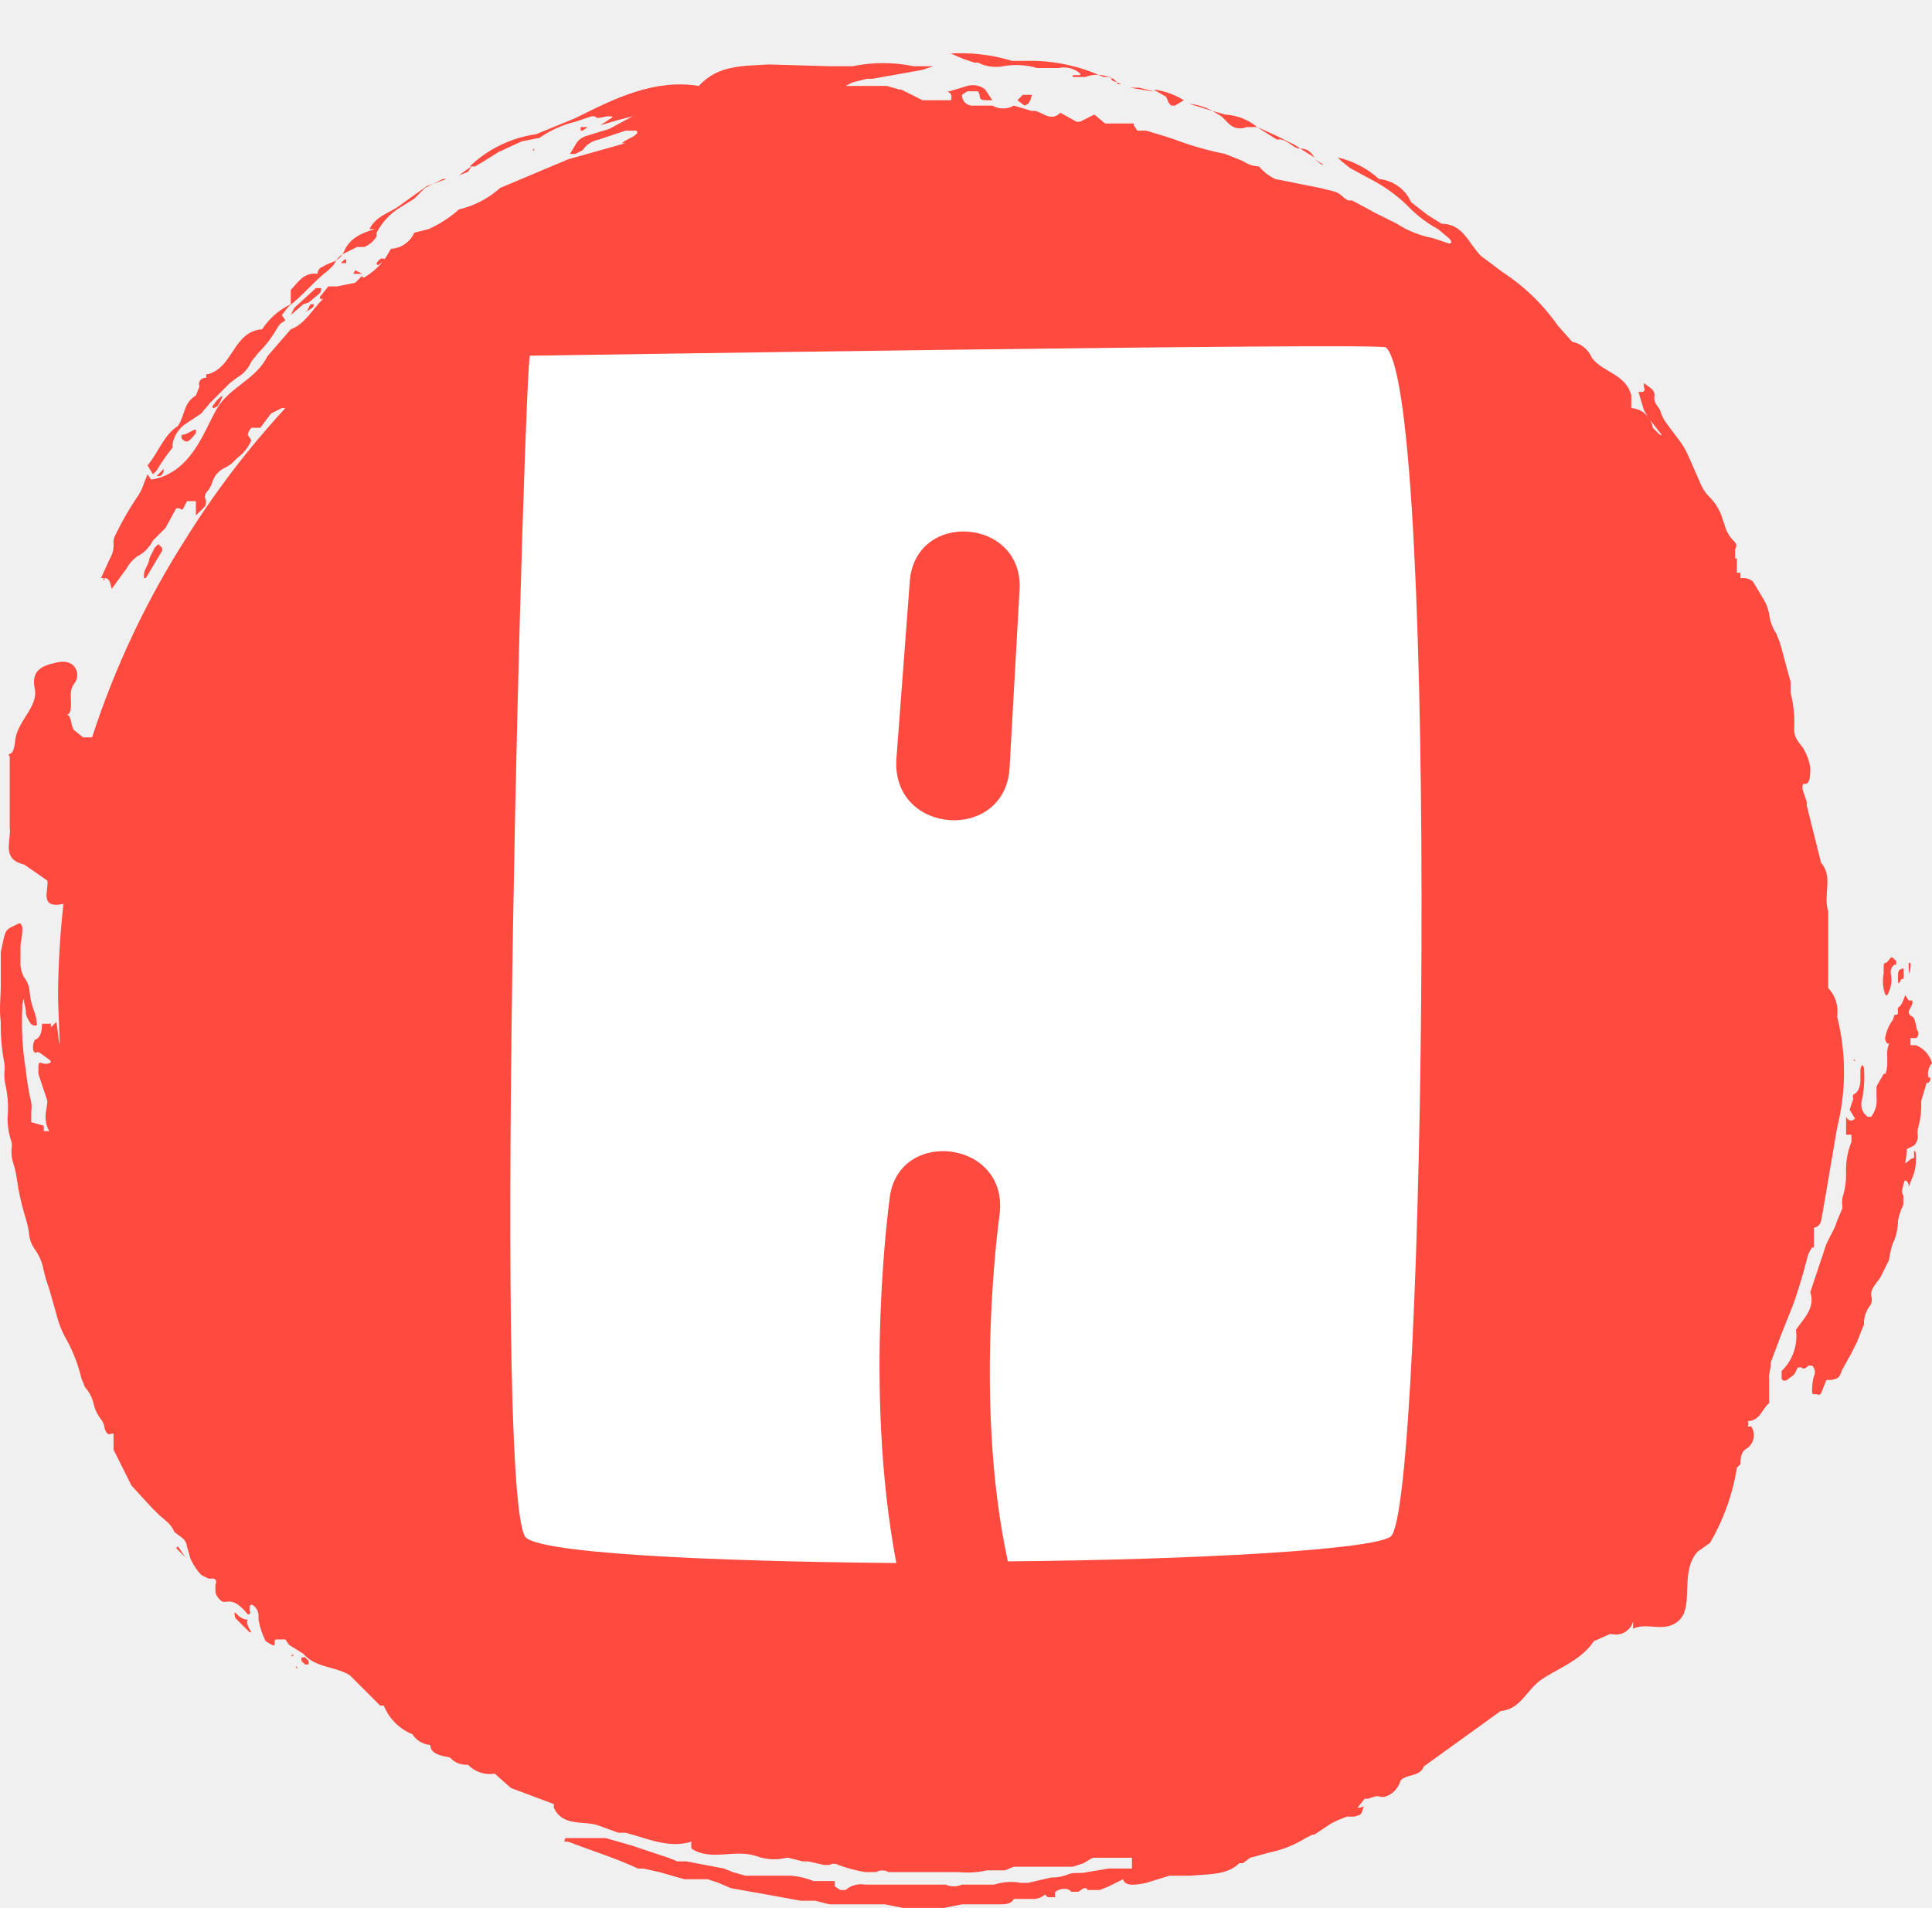
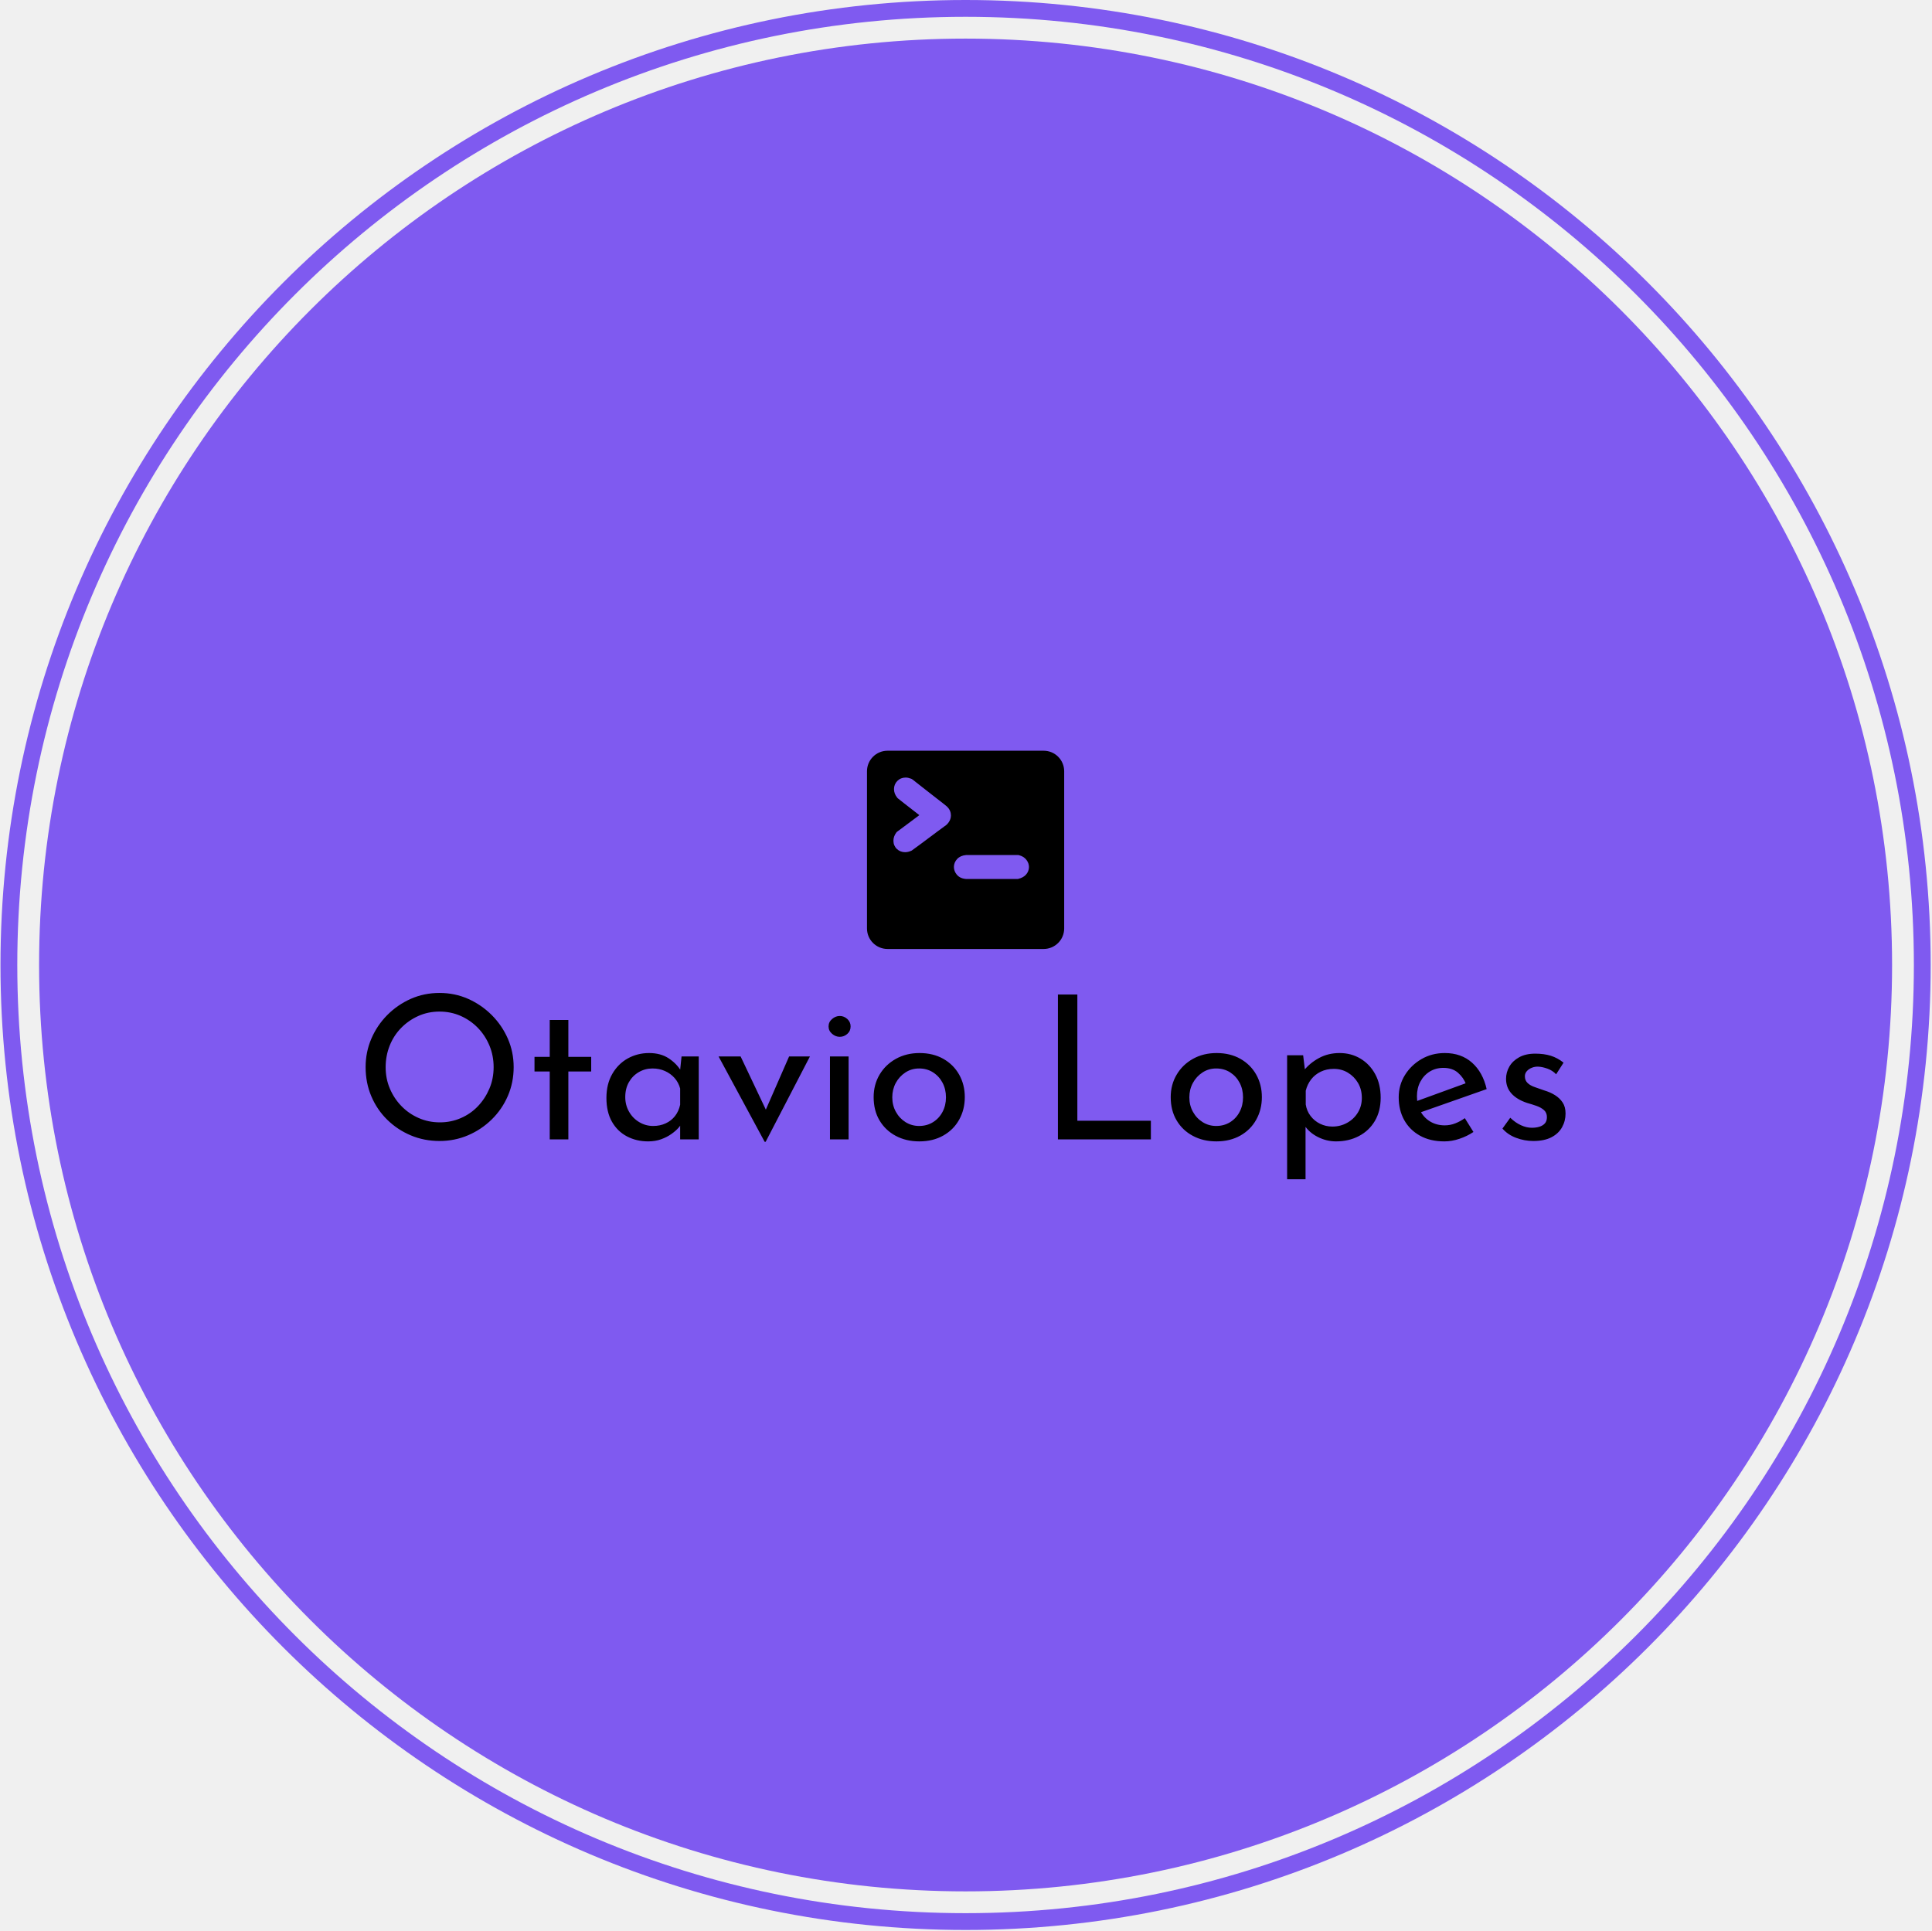
- <svg xmlns="http://www.w3.org/2000/svg" width="308.761" height="304.916" viewBox="0 0 106.008 104.687" class="css-1j8o68f" version="1.1" id="svg23">
-   <defs id="SvgjsDefs2684" />
-   <g id="SvgjsG2685" featurekey="rootContainer" transform="matrix(0.9820593,0,0,0.9820593,-0.05456052,0)" fill="#ff4a3f">
-     <g id="g17">
-       <path d="M19.8 15.3h.5l-.4-.2zm.5.1zm.8-.7c0 .1 0 .1.1.1l.4-.3c-.2-.1-.3-.1-.5.2zm.4-.2zm-4.1 2.3zm-.2.6l.3-.2c.1-.1.1-.2.1-.2h-.2l-.2.4c-.1-.1-.1 0 0 0zm2.2-2.9h-.1l-.2.2h.3zm-2.1 2.4l.6-.5c.1-.1.1-.2.1-.3h-.3l-1.2 1.1-.2.4.7-.6zm-1.1.8z" id="path3" />
-       <path d="M9.7 25v-.2a1.7 1.7 0 0 1 .7-1.1l.9-.6.5-.6.7-.7.4-.4.4-.3a1.9 1.9 0 0 0 .8-.9l.4-.5a5.9 5.9 0 0 0 1-1.3l.2-.3.3-.2-.2-.3.4-.5c.8-.6 1.4-1.4 2.2-2l.3-.3a1.4 1.4 0 0 1 .5-.6l.8-.4h.4a1.4 1.4 0 0 0 .7-.6V13a3.5 3.5 0 0 1 1.3-1.4l.8-.5.2-.2.4-.4 1-.5h.2l-1.1.4-1.4 1c-.6.5-1.4.6-1.8 1.4h.3c-.7.2-1.4.5-1.7 1.2s-.8.6-1.2.9a.4.4 0 0 0-.3.4c-.8-.1-1.1.5-1.5.9v.8a3.9 3.9 0 0 0-1.6 1.4c-1.6.1-1.6 2.1-3 2.5h-.1a.2.2 0 0 0 0 .2c-.3 0-.5.2-.4.5l-.2.5c-.7.4-.6 1.1-1 1.7-.8.5-1.1 1.5-1.7 2.2l.3.5.2-.2a11.6 11.6 0 0 1 .9-1.3zM53.9 3.3l.6.2h.2a2.2 2.2 0 0 0 1.4.2 4.1 4.1 0 0 1 1.9.1h1.2a1.4 1.4 0 0 1 1.2.3.1.1 0 0 1 0 .1H60a.1.1 0 0 0 0 .1h.7a1.8 1.8 0 0 1 1.3 0c.2 0 .1.1.2.2l.5.2h-.2c-.2-.4-.5-.4-.8-.4a9.7 9.7 0 0 0-4.3-.9h-.8A9.8 9.8 0 0 0 53 3h.2zm7.3 3.1zM50.3 4.7zm10.9 1.7h.2-.2zM19 14.7zm32.1-10zm17.6 2.2a.9.9 0 0 0 1 .2h.6a3.1 3.1 0 0 0-1.8-.7l-.7-.2.5.3zm-3.4-1.3c0 .1.1.2.2.3h.2l.5-.3a4.2 4.2 0 0 0-1.7-.6l.7.4zm7.4 2.7l.8.5c-.2-.3-.4-.5-.8-.5z" id="path5" />
-       <path d="M99 76.1l.6-1.6.6-1.5c.2-.5.6-1.8.8-2.6a1.7 1.7 0 0 1 .3-.7h.1v-1.1c.5-.1.4-.6.5-.9l.8-4.7a12.7 12.7 0 0 0 0-6.2 1.9 1.9 0 0 0-.5-1.6v-4.3c-.3-.9.3-1.9-.4-2.7L101 45a.4.4 0 0 0 0-.2l-.2-.6a.5.5 0 0 1 0-.4h.1c.3 0 .3-.5.3-.9a3 3 0 0 0-.4-1.1l-.3-.4a1.1 1.1 0 0 1-.2-.7 6.7 6.7 0 0 0-.2-2v-.6c-.2-.7-.4-1.5-.6-2.2l-.2-.5a2.5 2.5 0 0 1-.4-1.1 2.5 2.5 0 0 0-.3-.8l-.6-1a.8.8 0 0 0-.6-.2h-.1V32h-.2v-.8H97V31a.4.4 0 0 0 0-.1v-.2c.1-.2.1-.3-.1-.5a1.8 1.8 0 0 1-.4-.6l-.2-.6a2.9 2.9 0 0 0-.7-1.2 2.2 2.2 0 0 1-.5-.7l-.7-1.6a4.3 4.3 0 0 0-.6-1l-.6-.8a2.4 2.4 0 0 1-.4-.8l-.2-.3a.6.6 0 0 1-.1-.5.5.5 0 0 0-.2-.4l-.4-.3v.2c.1.2 0 .3-.1.3h-.2l.3 1 .3.5.7.9h-.1l-.2-.2-.2-.2a1.3 1.3 0 0 0-1.2-1.1v-.7c-.3-1.2-1.6-1.3-2.2-2.1a1.5 1.5 0 0 0-1.1-.9l-.8-.9a11.3 11.3 0 0 0-3.1-3l-.8-.6-.4-.3c-.7-.7-1-1.8-2.2-1.8l-.8-.5-.9-.7a2.2 2.2 0 0 0-1.8-1.3 5.1 5.1 0 0 0-2.3-1.2l.2.2.5.4 1.3.7a8.5 8.5 0 0 1 2.1 1.6 6.8 6.8 0 0 0 1.5 1.1l.6.5c.1.1.2.2.1.3H81l-.9-.3a5.6 5.6 0 0 1-2-.8l-1.2-.6-1.3-.7h-.2c-.3-.1-.4-.4-.8-.5l-.8-.2-2.5-.5a2.6 2.6 0 0 1-.9-.7 1.7 1.7 0 0 1-.9-.3l-1-.4a18.1 18.1 0 0 1-2.8-.8l-.6-.2-1-.3h-.5l-.2-.3v-.1h-1.6l-.6-.5-.4.2-.4.2h-.2l-.9-.5c-.6.6-1.1-.2-1.6-.1l-1-.3a1.2 1.2 0 0 1-1.2 0h-1.2a.6.6 0 0 1-.5-.6l.3-.2h.6a.7.7 0 0 1 .1.3c0 .2.2.2.5.2h.2l-.4-.6a1.1 1.1 0 0 0-1-.2l-1 .3H53c.3.2.2.3.2.5h-1.6l-.4-.2-.8-.4h-.1l-.7-.2h-2.3l.4-.2.8-.2h.3l1.7-.3 1.1-.2.6-.2h-1.1a8.4 8.4 0 0 0-3.4 0h-1.3L43 3.6c-1.4.1-2.8 0-3.9 1.2-2.5-.4-4.7.7-6.9 1.8l-2.2.9a6.7 6.7 0 0 0-3.7 1.8h.3l.5-.3.8-.5 1.3-.6 1-.2a6 6 0 0 1 2-.9l.9-.3h.2c.1.2.5 0 .7 0h.2c.1 0 .1.1 0 .1l-.6.4 1-.3.8-.2-1.3.7-1.3.4a1 1 0 0 0-.6.5l-.3.5h.3l.4-.2a1.4 1.4 0 0 1 .9-.6l1.5-.5h.5a.1.1 0 0 1 .1.2c-.2.2-.6.3-.8.5h.2l-3.2.9-3.8 1.6a5.2 5.2 0 0 1-2.3 1.2 6.6 6.6 0 0 1-1.7 1.1l-.8.2a1.5 1.5 0 0 1-1.3.9l-.3.5a3.7 3.7 0 0 1-1.2 1.1h-.1v-.1l-.2.2-.2.2-1 .2h-.5l-.4.5c-.1.1-.1.2 0 .2h.1c-.6.6-1 1.4-1.8 1.7L15 19.9c-.6 1.2-1.8 1.6-2.6 2.6s-1.4 3.9-3.9 4.3l-.2-.3-.2.5a2.7 2.7 0 0 1-.4.8 16.9 16.9 0 0 0-1.2 2.1.8.8 0 0 0-.1.5 1.4 1.4 0 0 1-.2.8l-.5 1.1h.2c.3 0 .3.3.4.6l.8-1.1a2.2 2.2 0 0 1 .6-.7 2 2 0 0 0 .9-.9l.3-.3.4-.4.6-1.1h.2c.1.1.1.1.2 0l.2-.4h.5v.8l.5-.5a.5.5 0 0 0 0-.5.4.4 0 0 1 .1-.3 1.5 1.5 0 0 0 .3-.5 1.3 1.3 0 0 1 .8-.9l.3-.2.3-.3a2.4 2.4 0 0 0 .8-1l-.2-.3c0-.1.1-.3.2-.4h.5l.6-.8.6-.3h.2a48.8 48.8 0 0 0-5.5 7.2h-.1.1a48.4 48.4 0 0 0-5.3 11.2h-.5l-.5-.4c-.2-.2-.1-.7-.4-.9h.1c.3-.5-.1-1.2.3-1.7s.1-1.4-.9-1.2-1.5.5-1.3 1.5-1 1.8-1.1 2.9-.5.5-.3.9v3.9c.1.8-.5 1.8.8 2.1l1.3.9c.1.5-.5 1.6.9 1.3a49.2 49.2 0 0 0-.3 5c0 1.1.1 2.2.1 3.3v-.4c-.1-.4-.1-.8-.2-1.3l-.3.3v-.2h-.5c0 .5-.1.8-.4.9a.9.9 0 0 0-.1.5c0 .1.1.3.2.2s.4.2.7.4-.2.3-.4.2-.2.1-.2.3v.3l.5 1.5c0 .3-.1.6-.1.9a1.7 1.7 0 0 0 .2.8h-.3v-.3l-.7-.2v-.6a1.5 1.5 0 0 0 0-.5 14.6 14.6 0 0 1-.3-1.8 16.6 16.6 0 0 1-.2-3.5.9.9 0 0 1 .1-.5v.2a2.9 2.9 0 0 1 .1.5.8.8 0 0 0 .1.4c.1.2.2.4.4.4s.1-.1.1-.2a2.1 2.1 0 0 0-.1-.5 4.2 4.2 0 0 1-.3-1.3 1.5 1.5 0 0 0-.3-.7 1.6 1.6 0 0 1-.2-.9v-.8c0-.3.1-.6.1-.9a.5.5 0 0 0-.1-.4h-.1c-.8.4-.7.2-1 1.6V55c0 .7-.1 1.4 0 2.1a10.8 10.8 0 0 0 .2 2.3 1.8 1.8 0 0 1 0 .5 3.1 3.1 0 0 0 .1.9 5.9 5.9 0 0 1 .1 1.3 3.9 3.9 0 0 0 .2 1.7 1.2 1.2 0 0 1 0 .4 2.1 2.1 0 0 0 .1.8 4.9 4.9 0 0 1 .2.9 14 14 0 0 0 .5 2.2 5 5 0 0 1 .2 1 1.7 1.7 0 0 0 .3.7 2.9 2.9 0 0 1 .5 1.2 8.5 8.5 0 0 0 .3 1l.4 1.4a5.4 5.4 0 0 0 .6 1.5 8.5 8.5 0 0 1 .8 2.1l.2.5a2.1 2.1 0 0 1 .5 1 2.1 2.1 0 0 0 .4.8 1 1 0 0 1 .2.5c.1.3.2.4.4.3h.1v.9l.5 1 .5 1 1.1 1.2.4.4c.3.3.7.5.9 1l.4.3a.7.7 0 0 1 .3.5l.2.7a3.3 3.3 0 0 0 .6.9l.4.2h.3a.2.2 0 0 1 .1.3 2.5 2.5 0 0 0 0 .5.9.9 0 0 0 .4.5h.2c.4-.1.8.2 1.2.7h.1c0-.1.1-.1 0-.2v-.2c0-.1.1-.2.2-.1a.7.7 0 0 1 .3.6v.2a4.3 4.3 0 0 0 .4 1.2c.5.3.5.3.5.1s0-.2.2-.2h.4l.2.3.8.5c.7.8 1.8.7 2.6 1.2l1.7 1.7h.2a2.9 2.9 0 0 0 1.6 1.6 1.3 1.3 0 0 0 1 .6c0 .5.6.6 1.1.7a1.2 1.2 0 0 0 .8.4h.2a1.7 1.7 0 0 0 1.5.5l.9.8 2.4.9v.2c.5 1.1 1.7.7 2.5 1l1.1.4h.4c1.2.3 2.4.9 3.7.5a.7.7 0 0 0 0 .4c1.1.7 2.4 0 3.6.4a2.9 2.9 0 0 0 1.7.1h.1l.8.2h.3l.9.2h.3a.5.5 0 0 1 .5 0 7.9 7.9 0 0 0 1.5.4h.6a.7.7 0 0 1 .7 0h3.9a5 5 0 0 0 1.6-.1h1l.5-.2H60l.6-.2.5-.3h2.2v.6H62l-1.2.2c-.4.1-.7 0-1 .1a2.4 2.4 0 0 1-1 .2l-1.3.3h-.4a3.1 3.1 0 0 0-1.5.1h-1.8a1.1 1.1 0 0 1-.9 0h-4.5a1.3 1.3 0 0 0-1.1.3H47l-.3-.2v-.3h-1.2a4.1 4.1 0 0 0-1.3-.3h-2.5l-.7-.2-.5-.2-2.1-.4h-.5l-.5-.2-2.1-.7-1.4-.4h-2.2c-.1 0-.1.1-.1.2h.2c1.3.5 2.6.9 3.9 1.5h.3l.9.2 1.4.4h1.3l.6.2.7.3 1.7.3 1.1.2 1.1.2h.8l.8.2h3.1l1 .2h2.3l1-.2H56c.4 0 .6-.1.7-.3h1a1 1 0 0 0 .8-.3c-.1.1 0 .1.1.2h.4v-.2c0-.1 0-.1.2-.2s.6-.1.7.1h.4l.3-.2c.2 0 .2 0 .2.1h.7l.5-.2.8-.4c.1.3.4.4 1.3.2l1.3-.4h1.2c.9-.1 2 0 2.7-.7h.2l.4-.3 1.1-.3a6.1 6.1 0 0 0 2-.8l.4-.2h.1l.9-.6.4-.2.5-.2h.4c.4-.1.4-.1.5-.4s0-.1-.2-.1h-.1l.4-.5h.2c.3-.1.5-.2.7-.1h.2a1.3 1.3 0 0 0 .9-.9c.3-.4 1.1-.2 1.3-.8l4.3-3.1c1.1-.1 1.4-1.1 2.2-1.7s2.3-1.1 3-2.2l.9-.4h.1a1 1 0 0 0 1.2-.7v.4c.8-.4 1.8.3 2.6-.5s0-2.7 1-3.8l.7-.5a12.1 12.1 0 0 0 1.5-4.2l.2-.2c0-.3 0-.7.4-.9a.9.9 0 0 0 .2-1.2h-.2a.3.3 0 0 0 0-.3c.7 0 .8-.7 1.2-1V77a.5.5 0 0 1 0-.2 3.8 3.8 0 0 0 .1-.7zM5.9 32.2z" id="path7" />
-       <path d="M26.4 9.3l-.3.2-.4.3.5-.2zm6.1-2h.1l.3-.2h-.4zm-2.6 1l-.1.1h.1v-.1zm-1.5 1.4zm1.3-.2zm-6.3 3.1zM9.2 26.2l-.4.4H9a.4.4 0 0 0 .2-.4zm3-3.5a2.1 2.1 0 0 0 .3-.6 1.5 1.5 0 0 0-.5.5c-.1.1-.1.2 0 .2zM11 24.2V24c-.2 0-.5.3-.8.3v.2c.3.3.4.2.8-.3zm3 66.2zM73.9 9.2h.1l-.5-.3zm-2.5-1.4c.5-.1.8.4 1.2.5h.1l-.3-.2-1-.5-1.1-.5.3.2zM52.8 3.1zm11.7 2h-.1l-1.2-.2h.5zm2 .7l1.3.4a3.3 3.3 0 0 0-1.3-.4zm-9 0a1 1 0 0 0 .2-.5h-.5l-.3.3.4.3zm9 1.6zM49.9 4.2zm2.9.7zM48.5 4zm13.8 2.1a.5.5 0 0 0 0 .1zm44.8 52.3h-.3V58h.3c.1 0 .2-.3.1-.4s-.1-.7-.3-.8a.3.3 0 0 1-.2-.3l.2-.4a.4.4 0 0 0 0-.2h-.2l-.2-.3c-.1.3-.2.6-.4.7a.5.5 0 0 0 0 .2c0 .1 0 .2-.1.2h-.1a1.1 1.1 0 0 1-.1.3 2.3 2.3 0 0 0-.4.9.4.4 0 0 0 .1.4h.1a1.7 1.7 0 0 0-.1.8v.4a1.8 1.8 0 0 1-.1.5h-.1l-.4.7v.6a1.5 1.5 0 0 1-.3 1.1h-.2l-.2-.2a.9.9 0 0 1-.1-.8 6.5 6.5 0 0 0 .1-1.7c0-.1-.1-.2-.1-.2a.5.5 0 0 0-.1.3v.6c0 .2-.1.6-.3.7s-.1.2-.1.3l-.2.6.3.5c-.2.2-.4.1-.5-.1v1h.3v.4a4.2 4.2 0 0 0-.3 1.4 3.3 3.3 0 0 0 0 .4 4 4 0 0 1-.2 1.3 2 2 0 0 0 0 .6l-.3.7a3.2 3.2 0 0 1-.3.7l-.3.6-.9 2.7c.3.9-.4 1.5-.8 2.1a2.7 2.7 0 0 1-.8 2.3v.4c0 .1.1.2.3.1l.4-.3.2-.4h.2c.1.1.2.1.4-.1h.2a.5.5 0 0 1 .1.6 2.9 2.9 0 0 0-.1.8c0 .1 0 .2.1.2h.2c.1.1.2 0 .3-.3l.2-.5h.3c.4-.1.4-.1.6-.6l.5-.9.3-.6.4-1a1.6 1.6 0 0 1 .3-1 .6.6 0 0 0 .1-.6c0-.2 0-.3.2-.6l.3-.4.5-1a4.7 4.7 0 0 1 .2-.9 3 3 0 0 0 .3-1.3 3.8 3.8 0 0 1 .3-.9v-.5c-.1-.2-.1-.2 0-.6s.1-.2.2-.2a.4.4 0 0 1 .1.3l.2-.5a2.3 2.3 0 0 0 .2-.9v-.3c0-.1 0-.3-.1-.3v.4c-.2 0-.3.2-.5.3a6.4 6.4 0 0 0 .1-.8l.4-.2a.7.7 0 0 0 .2-.6 1.4 1.4 0 0 1 0-.3 4.8 4.8 0 0 0 .2-1.4v-.2l.3-1h.1a.3.3 0 0 0 .1-.3h-.1a.9.9 0 0 1 .2-.8 1.5 1.5 0 0 0-.9-1zm-1.2 7.8zm-.2-9.9zm0 0zM9.1 30.8a.3.3 0 0 0 0-.2l-.2-.2-.2.2-.3.6c0 .3-.3.6-.3.9v.2h.1zm96.3 24.8h.1a1.7 1.7 0 0 0 .2-1.2.5.5 0 0 1 .2-.5h.1v-.2l-.2-.2h-.1c-.1.1-.2.3-.3.3s-.1.1-.1.3v.3a2.2 2.2 0 0 0 .1 1.2zM13.2 90.1c-.1 0 0 .2 0 .3l.8.8h.1c-.2-.3-.3-.6-.2-.7a.9.9 0 0 1-.5-.2zm.8.3zm92.3-35.7h.1a2 2 0 0 0 0-.6c-.3.1-.3.1-.3.6s.1.1.2 0z" id="path9" />
-       <path d="M106.7 62a.6.6 0 0 0 .1-.5c0-.1-.1-.2-.1-.1h-.2v.2c0 .4.1.5.2.4zm.1-8.2h-.1v.6a1 1 0 0 0 .1-.6zM17.1 92.6h-.2v.2l.2.2h.2v-.2zm86.6-33.3c0-.1 0-.1-.1-.1zM9.9 86.5l.5.5-.4-.6z" id="path11" />
-       <circle cx="10.5" cy="87.1" transform="rotate(-24.8 10.4 87.159)" id="circle13" />
-       <path d="M9.7 30.1h-.1v.2-.2h.1zm83.2-6.6l-.2-.3h-.1zm-14.7 77.1zM5.9 32.2zm-.1.2a.3.3 0 0 0 .1-.2v.2zm1.9-4.9zM61.5 2.4zm42.8 58.2v.1-.1zM16.4 92.5h-.1c.1.1.2 0 .1-.1zm.2.7h.1l-.1-.1v.1zm73.9-71.3zm15.2 34.4zM14.6 91.7zm92.1-37zm-.8 11.4zM34.6 0z" id="path15" />
-     </g>
-   </g>
-   <g id="SvgjsG2686" featurekey="nameFeature-0" transform="matrix(2.284354,0,0,2.284354,27.98006,-5.60952)" fill="#ffffff">
-     <path d="M9.6 16.48 l-0.32 4.24 c-0.08 1.8 2.6 1.96 2.72 0.2 l0.24 -4.28 c0.12 -1.76 -2.56 -1.96 -2.64 -0.16 z M0.48 11 l0 0 c0.04 0 20.48 -0.32 20.56 -0.2 c1.28 1.12 0.96 27.8 0.12 28.56 c-0.4 0.32 -4.64 0.56 -9.2 0.6 c-0.84 -3.84 -0.2 -8.32 -0.2 -8.32 c0.24 -1.8 -2.44 -2.12 -2.64 -0.4 c0 0.04 -0.64 4.52 0.16 8.76 c-4.56 -0.04 -8.68 -0.24 -8.92 -0.64 c-0.8 -1.44 0 -28.28 0.12 -28.36 z" id="path20" />
+ <svg xmlns="http://www.w3.org/2000/svg" version="1.1" width="2000" height="1999" viewBox="0 0 2000 1999">
+   <g transform="matrix(1,0,0,1,-0.4314869,-0.4312711)">
+     <svg viewBox="0 0 343 343" data-background-color="#ffffff" preserveAspectRatio="xMidYMid meet" height="1999" width="2000">
+       <g id="tight-bounds" transform="matrix(1,0,0,1,0.074,0.074)">
+         <svg viewBox="0 0 342.852 342.852" height="342.852" width="342.852">
+           <g>
+             <svg />
+           </g>
+           <g>
+             <svg viewBox="0 0 342.852 342.852" height="342.852" width="342.852">
+               <g>
+                 <path d="M0 171.426c0-94.676 76.75-171.426 171.426-171.426 94.676 0 171.426 76.75 171.426 171.426 0 94.676-76.75 171.426-171.426 171.426-94.676 0-171.426-76.75-171.426-171.426zM171.426 339.867c93.028 0 168.441-75.414 168.441-168.441 0-93.028-75.414-168.441-168.441-168.441-93.028 0-168.441 75.414-168.441 168.441 0 93.028 75.414 168.441 168.441 168.441z" data-fill-palette-color="tertiary" fill="#7f5af0" stroke="transparent" />
+                 <ellipse rx="164.569" ry="164.569" cx="171.426" cy="171.426" fill="#7f5af0" stroke="transparent" stroke-width="0" fill-opacity="1" data-fill-palette-color="tertiary" />
+               </g>
+               <g transform="matrix(1,0,0,1,64.84656,133.3633)">
+                 <svg viewBox="0 0 213.158 76.125" height="76.125" width="213.158">
+                   <g>
+                     <svg viewBox="0 0 213.158 76.125" height="76.125" width="213.158">
+                       <g>
+                         <svg viewBox="0 0 213.158 76.125" height="76.125" width="213.158">
+                           <g transform="matrix(1,0,0,1,0,43.03028)">
+                             <svg viewBox="0 0 213.158 33.095" height="33.095" width="213.158">
+                               <g id="textblocktransform">
+                                 <svg viewBox="0 0 213.158 33.095" height="33.095" width="213.158" id="textblock">
+                                   <g>
+                                     <svg viewBox="0 0 213.158 33.095" height="33.095" width="213.158">
+                                       <g transform="matrix(1,0,0,1,0,0)">
+                                         <svg width="213.158" viewBox="2.95 -36.55 299.47 46.5" height="33.095" data-palette-color="#000000">
+                                           <path d="M2.95-18.05L2.95-18.05Q2.95-21.8 4.38-25.13 5.8-28.45 8.35-31.03 10.9-33.6 14.23-35.08 17.55-36.55 21.4-36.55L21.4-36.55Q25.2-36.55 28.53-35.08 31.85-33.6 34.43-31.03 37-28.45 38.45-25.13 39.9-21.8 39.9-18.05L39.9-18.05Q39.9-14.2 38.45-10.85 37-7.5 34.43-4.98 31.85-2.45 28.53-1.03 25.2 0.4 21.4 0.4L21.4 0.4Q17.55 0.4 14.23-1 10.9-2.4 8.35-4.9 5.8-7.4 4.38-10.75 2.95-14.1 2.95-18.05ZM7.95-18L7.95-18Q7.95-15.15 9-12.68 10.05-10.2 11.9-8.3 13.75-6.4 16.2-5.33 18.65-4.25 21.5-4.25L21.5-4.25Q24.3-4.25 26.75-5.33 29.2-6.4 31-8.3 32.8-10.2 33.85-12.68 34.9-15.15 34.9-18.05L34.9-18.05Q34.9-20.9 33.85-23.43 32.8-25.95 30.95-27.85 29.1-29.75 26.65-30.83 24.2-31.9 21.4-31.9L21.4-31.9Q18.55-31.9 16.1-30.8 13.65-29.7 11.8-27.8 9.95-25.9 8.95-23.38 7.95-20.85 7.95-18ZM48.9-20.6L48.9-29.8 53.55-29.8 53.55-20.6 59.25-20.6 59.25-16.95 53.55-16.95 53.55 0 48.9 0 48.9-16.95 45.1-16.95 45.1-20.6 48.9-20.6ZM73.45 0.5L73.45 0.5Q70.55 0.5 68.17-0.75 65.8-2 64.42-4.42 63.05-6.85 63.05-10.35L63.05-10.35Q63.05-13.8 64.5-16.32 65.95-18.85 68.37-20.2 70.8-21.55 73.7-21.55L73.7-21.55Q76.59-21.55 78.59-20.23 80.59-18.9 81.65-17.1L81.65-17.1 81.34-16.3 81.8-20.7 86.09-20.7 86.09 0 81.45 0 81.45-5.4 81.95-4.2Q81.75-3.7 81.07-2.93 80.4-2.15 79.27-1.35 78.15-0.55 76.7-0.03 75.25 0.5 73.45 0.5ZM74.7-3.35L74.7-3.35Q76.45-3.35 77.84-4 79.25-4.65 80.17-5.83 81.09-7 81.45-8.65L81.45-8.65 81.45-12.7Q81.05-14.2 80.05-15.33 79.05-16.45 77.65-17.07 76.25-17.7 74.55-17.7L74.55-17.7Q72.7-17.7 71.15-16.8 69.59-15.9 68.67-14.3 67.75-12.7 67.75-10.55L67.75-10.55Q67.75-8.55 68.7-6.9 69.64-5.25 71.25-4.3 72.84-3.35 74.7-3.35ZM102.79 0.6L102.54 0.6 91.04-20.7 96.54-20.7 104.34-4.25 101.49-4.35 108.64-20.7 113.84-20.7 102.79 0.6ZM118.84 0L118.84-20.7 123.49-20.7 123.49 0 118.84 0ZM118.49-28.2L118.49-28.2Q118.49-29.3 119.37-30.05 120.24-30.8 121.29-30.8L121.29-30.8Q122.34-30.8 123.17-30.05 123.99-29.3 123.99-28.2L123.99-28.2Q123.99-27.05 123.17-26.33 122.34-25.6 121.29-25.6L121.29-25.6Q120.24-25.6 119.37-26.35 118.49-27.1 118.49-28.2ZM129.74-10.55L129.74-10.55Q129.74-13.65 131.21-16.15 132.69-18.65 135.29-20.1 137.89-21.55 141.19-21.55L141.19-21.55Q144.59-21.55 147.14-20.1 149.69-18.65 151.09-16.15 152.49-13.65 152.49-10.55L152.49-10.55Q152.49-7.45 151.09-4.93 149.69-2.4 147.11-0.95 144.54 0.5 141.14 0.5L141.14 0.5Q137.84 0.5 135.26-0.88 132.69-2.25 131.21-4.73 129.74-7.2 129.74-10.55ZM134.39-10.5L134.39-10.5Q134.39-8.5 135.29-6.88 136.19-5.25 137.71-4.3 139.24-3.35 141.09-3.35L141.09-3.35Q143.04-3.35 144.56-4.3 146.09-5.25 146.94-6.88 147.79-8.5 147.79-10.5L147.79-10.5Q147.79-12.5 146.94-14.13 146.09-15.75 144.56-16.73 143.04-17.7 141.09-17.7L141.09-17.7Q139.19-17.7 137.66-16.7 136.14-15.7 135.26-14.08 134.39-12.45 134.39-10.5ZM175.73 0L175.73-36.15 180.58-36.15 180.58-4.65 198.93-4.65 198.93 0 175.73 0ZM203.88-10.55L203.88-10.55Q203.88-13.65 205.36-16.15 206.83-18.65 209.43-20.1 212.03-21.55 215.33-21.55L215.33-21.55Q218.73-21.55 221.28-20.1 223.83-18.65 225.23-16.15 226.63-13.65 226.63-10.55L226.63-10.55Q226.63-7.45 225.23-4.93 223.83-2.4 221.26-0.95 218.68 0.5 215.28 0.5L215.28 0.5Q211.98 0.5 209.41-0.88 206.83-2.25 205.36-4.73 203.88-7.2 203.88-10.55ZM208.53-10.5L208.53-10.5Q208.53-8.5 209.43-6.88 210.33-5.25 211.86-4.3 213.38-3.35 215.23-3.35L215.23-3.35Q217.18-3.35 218.71-4.3 220.23-5.25 221.08-6.88 221.93-8.5 221.93-10.5L221.93-10.5Q221.93-12.5 221.08-14.13 220.23-15.75 218.71-16.73 217.18-17.7 215.23-17.7L215.23-17.7Q213.33-17.7 211.81-16.7 210.28-15.7 209.41-14.08 208.53-12.45 208.53-10.5ZM245.13 0.5L245.13 0.5Q242.78 0.5 240.6-0.6 238.43-1.7 237.23-3.55L237.23-3.55 237.53-5 237.53 9.95 232.93 9.95 232.93-21 236.93-21 237.58-15.7 237.08-17.15Q238.58-19.05 240.88-20.3 243.18-21.55 246.03-21.55L246.03-21.55Q248.93-21.55 251.25-20.15 253.58-18.75 254.93-16.25 256.28-13.75 256.28-10.4L256.28-10.4Q256.28-7.05 254.83-4.6 253.38-2.15 250.85-0.83 248.33 0.5 245.13 0.5ZM244.23-3.2L244.23-3.2Q246.23-3.2 247.9-4.13 249.58-5.05 250.58-6.68 251.58-8.3 251.58-10.35L251.58-10.35Q251.58-12.45 250.63-14.08 249.68-15.7 248.1-16.65 246.53-17.6 244.58-17.6L244.58-17.6Q242.78-17.6 241.33-16.9 239.88-16.2 238.93-14.98 237.98-13.75 237.58-12.15L237.58-12.15 237.58-8.7Q237.83-7.1 238.78-5.85 239.73-4.6 241.15-3.9 242.58-3.2 244.23-3.2ZM272.18 0.5L272.18 0.5Q268.63 0.5 266.08-0.93 263.53-2.35 262.15-4.83 260.78-7.3 260.78-10.5L260.78-10.5Q260.78-13.55 262.33-16.05 263.88-18.55 266.48-20.05 269.08-21.55 272.28-21.55L272.28-21.55Q276.38-21.55 279.08-19.15 281.78-16.75 282.73-12.55L282.73-12.55 265.68-6.55 264.58-9.3 278.58-14.4 277.58-13.75Q276.98-15.4 275.58-16.63 274.18-17.85 271.93-17.85L271.93-17.85Q270.03-17.85 268.53-16.93 267.03-16 266.18-14.4 265.33-12.8 265.33-10.75L265.33-10.75Q265.33-8.6 266.23-6.98 267.13-5.35 268.7-4.42 270.28-3.5 272.28-3.5L272.28-3.5Q273.63-3.5 274.9-4 276.18-4.5 277.28-5.3L277.28-5.3 279.43-1.85Q277.88-0.8 275.95-0.15 274.03 0.5 272.18 0.5ZM294.37 0.4L294.37 0.4Q292.17 0.4 290.1-0.38 288.02-1.15 286.67-2.7L286.67-2.7 288.62-5.4Q289.92-4.15 291.3-3.53 292.67-2.9 294.02-2.9L294.02-2.9Q295.02-2.9 295.87-3.15 296.72-3.4 297.25-3.98 297.77-4.55 297.77-5.55L297.77-5.55Q297.77-6.65 297.05-7.3 296.32-7.95 295.2-8.35 294.07-8.75 292.82-9.1L292.82-9.1Q290.27-9.95 288.92-11.45 287.57-12.95 287.57-15.1L287.57-15.1Q287.57-16.75 288.4-18.18 289.22-19.6 290.85-20.5 292.47-21.4 294.87-21.4L294.87-21.4Q297.02-21.4 298.72-20.88 300.42-20.35 301.92-19.15L301.92-19.15 300.07-16.25Q299.17-17.2 297.92-17.65 296.67-18.1 295.67-18.15L295.67-18.15Q294.82-18.2 294.05-17.9 293.27-17.6 292.77-17.05 292.27-16.5 292.27-15.75L292.27-15.75Q292.27-14.7 292.97-14.05 293.67-13.4 294.8-13.03 295.92-12.65 297.02-12.25L297.02-12.25Q298.57-11.8 299.77-11.05 300.97-10.3 301.7-9.2 302.42-8.1 302.42-6.45L302.42-6.45Q302.42-4.6 301.55-3.03 300.67-1.45 298.9-0.53 297.12 0.4 294.37 0.4Z" opacity="1" transform="matrix(1,0,0,1,0,0)" fill="#000000" class="wordmark-text-0" data-fill-palette-color="quaternary" id="text-0" />
+                                         </svg>
+                                       </g>
+                                     </svg>
+                                   </g>
+                                 </svg>
+                               </g>
+                             </svg>
+                           </g>
+                           <g transform="matrix(1,0,0,1,89.06541,0)">
+                             <svg viewBox="0 0 35.028 35.217" height="35.217" width="35.028">
+                               <g>
+                                 <svg version="1.1" x="0" y="0" viewBox="5.242 5 89.515 90" enable-background="new 0 0 100 100" xml:space="preserve" height="35.217" width="35.028" class="icon-icon-0" data-fill-palette-color="quaternary" id="icon-0">
+                                   <path fill="#000000" d="M85.434 5H14.566c-5.149 0-9.324 4.175-9.324 9.324v71.352c0 5.148 4.175 9.324 9.324 9.324h70.867c5.149 0 9.324-4.176 9.324-9.324V14.324C94.758 9.175 90.583 5 85.434 5zM41.501 38.479l-0.16 0.16-0.184 0.132c-1.031 0.742-2.207 1.605-3.595 2.642-1.519 1.132-2.852 2.13-4.077 3.049-1.417 1.062-2.783 2.081-4.062 3.03-1.293 0.96-2.515 1.854-3.632 2.659l-0.219 0.157-0.244 0.113c-0.926 0.426-1.86 0.643-2.78 0.643-1.448 0-2.739-0.501-3.731-1.449-1.028-0.979-1.573-2.269-1.573-3.727 0-1.292 0.421-2.52 1.25-3.649l0.245-0.333 0.331-0.249c0.857-0.644 1.871-1.396 3.01-2.233 1.155-0.851 2.302-1.707 3.406-2.546 1.205-0.914 2.374-1.788 3.474-2.598 0.016-0.012 0.031-0.022 0.046-0.034-1.079-0.83-2.211-1.711-3.364-2.618-1.185-0.93-2.346-1.833-3.449-2.683-1.134-0.872-2.09-1.627-2.837-2.244l-0.215-0.177-0.176-0.216c-0.971-1.193-1.463-2.501-1.463-3.887 0-1.432 0.527-2.716 1.526-3.715 0.999-0.998 2.306-1.526 3.778-1.526 0.736 0 1.527 0.166 2.417 0.508l0.229 0.087 0.21 0.127c0.298 0.179 0.717 0.479 1.789 1.367 0.719 0.596 1.605 1.295 2.641 2.081 1.077 0.819 2.23 1.721 3.43 2.679 1.164 0.932 2.281 1.804 3.321 2.593 1.092 0.832 2.029 1.56 2.786 2.164 0.748 0.6 1.229 0.983 1.441 1.153 1.882 1.487 2.278 3.235 2.278 4.439C43.349 35.406 43.028 36.951 41.501 38.479zM77.405 61.27c-0.808 0.888-1.924 1.512-3.32 1.862l-0.335 0.085H50.133l-0.127-0.012c-2.116-0.194-3.331-1.15-3.977-1.918-0.871-1.039-1.331-2.25-1.331-3.504 0-1.364 0.524-2.634 1.517-3.671 0.974-1.018 2.318-1.607 3.998-1.752l0.119-0.011h23.626l0.351 0.093c1.436 0.376 2.554 1.09 3.326 2.119 0.756 1.007 1.139 2.091 1.139 3.222C78.773 59.077 78.3 60.282 77.405 61.27z" data-fill-palette-color="quaternary" />
+                                 </svg>
+                               </g>
+                             </svg>
+                           </g>
+                           <g />
+                         </svg>
+                       </g>
+                     </svg>
+                   </g>
+                 </svg>
+               </g>
+             </svg>
+           </g>
+           <defs />
+         </svg>
+         <rect width="342.852" height="342.852" fill="none" stroke="none" visibility="hidden" />
+       </g>
+     </svg>
  </g>
</svg>
